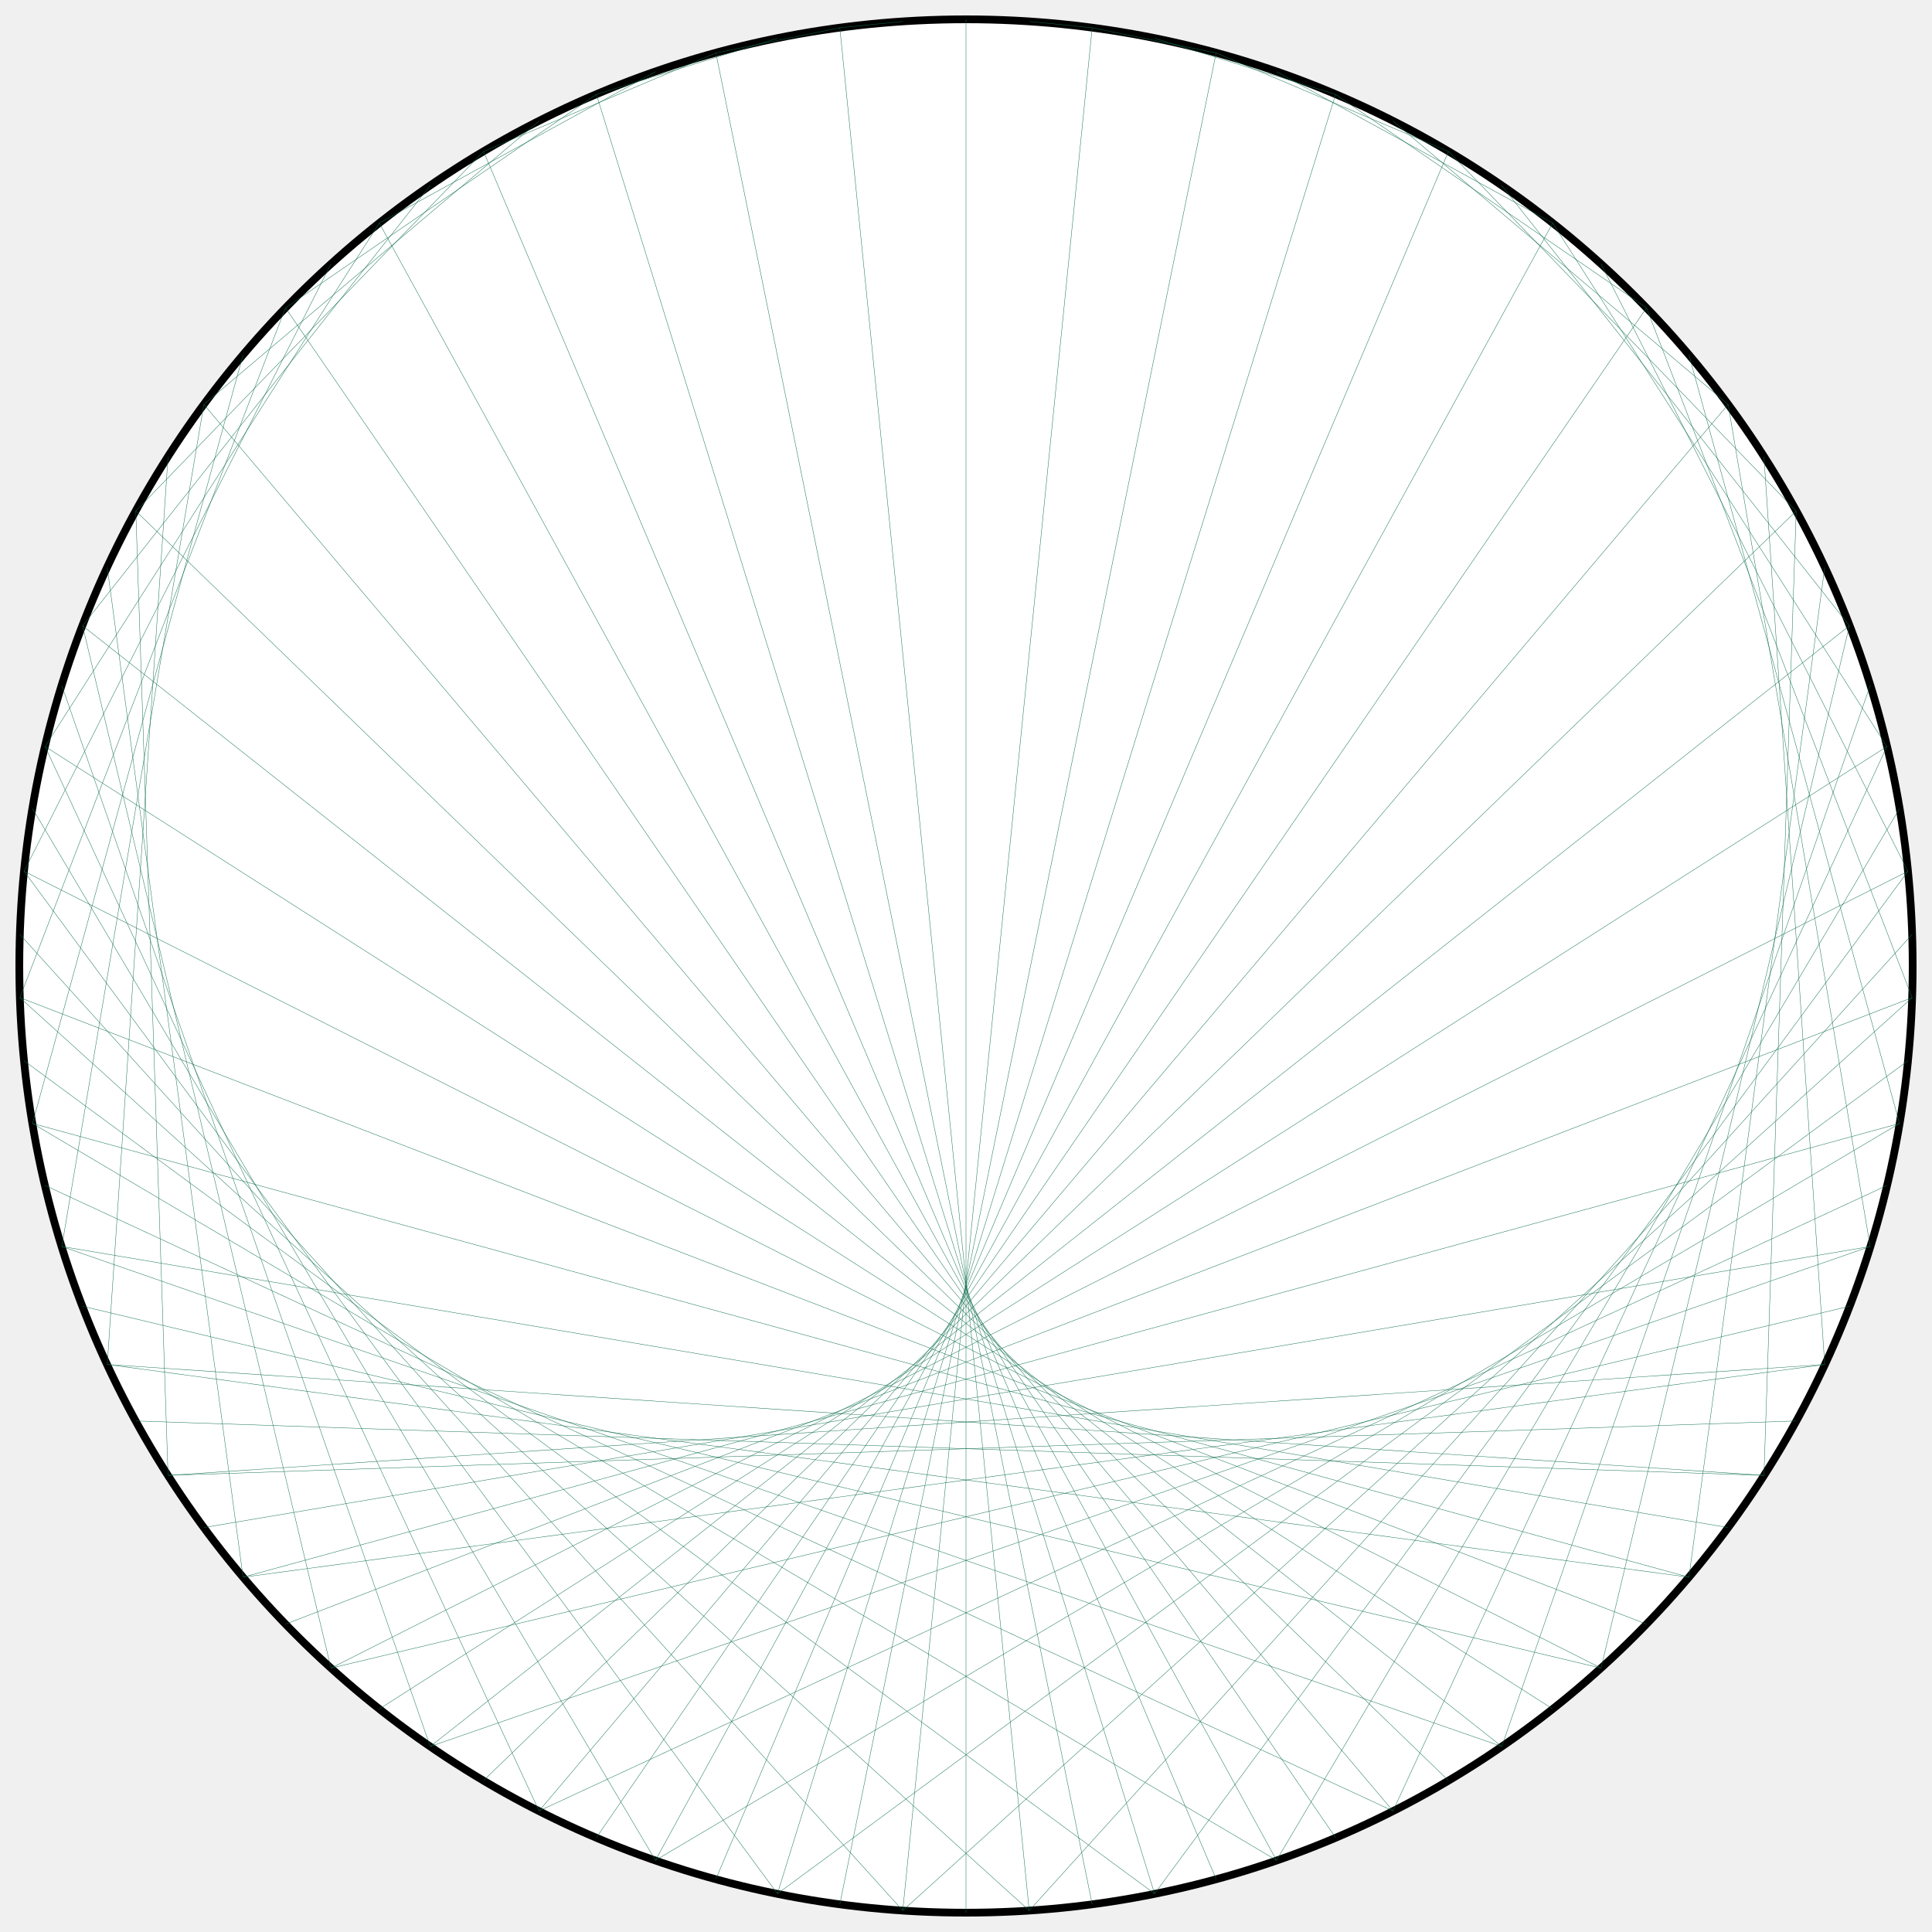
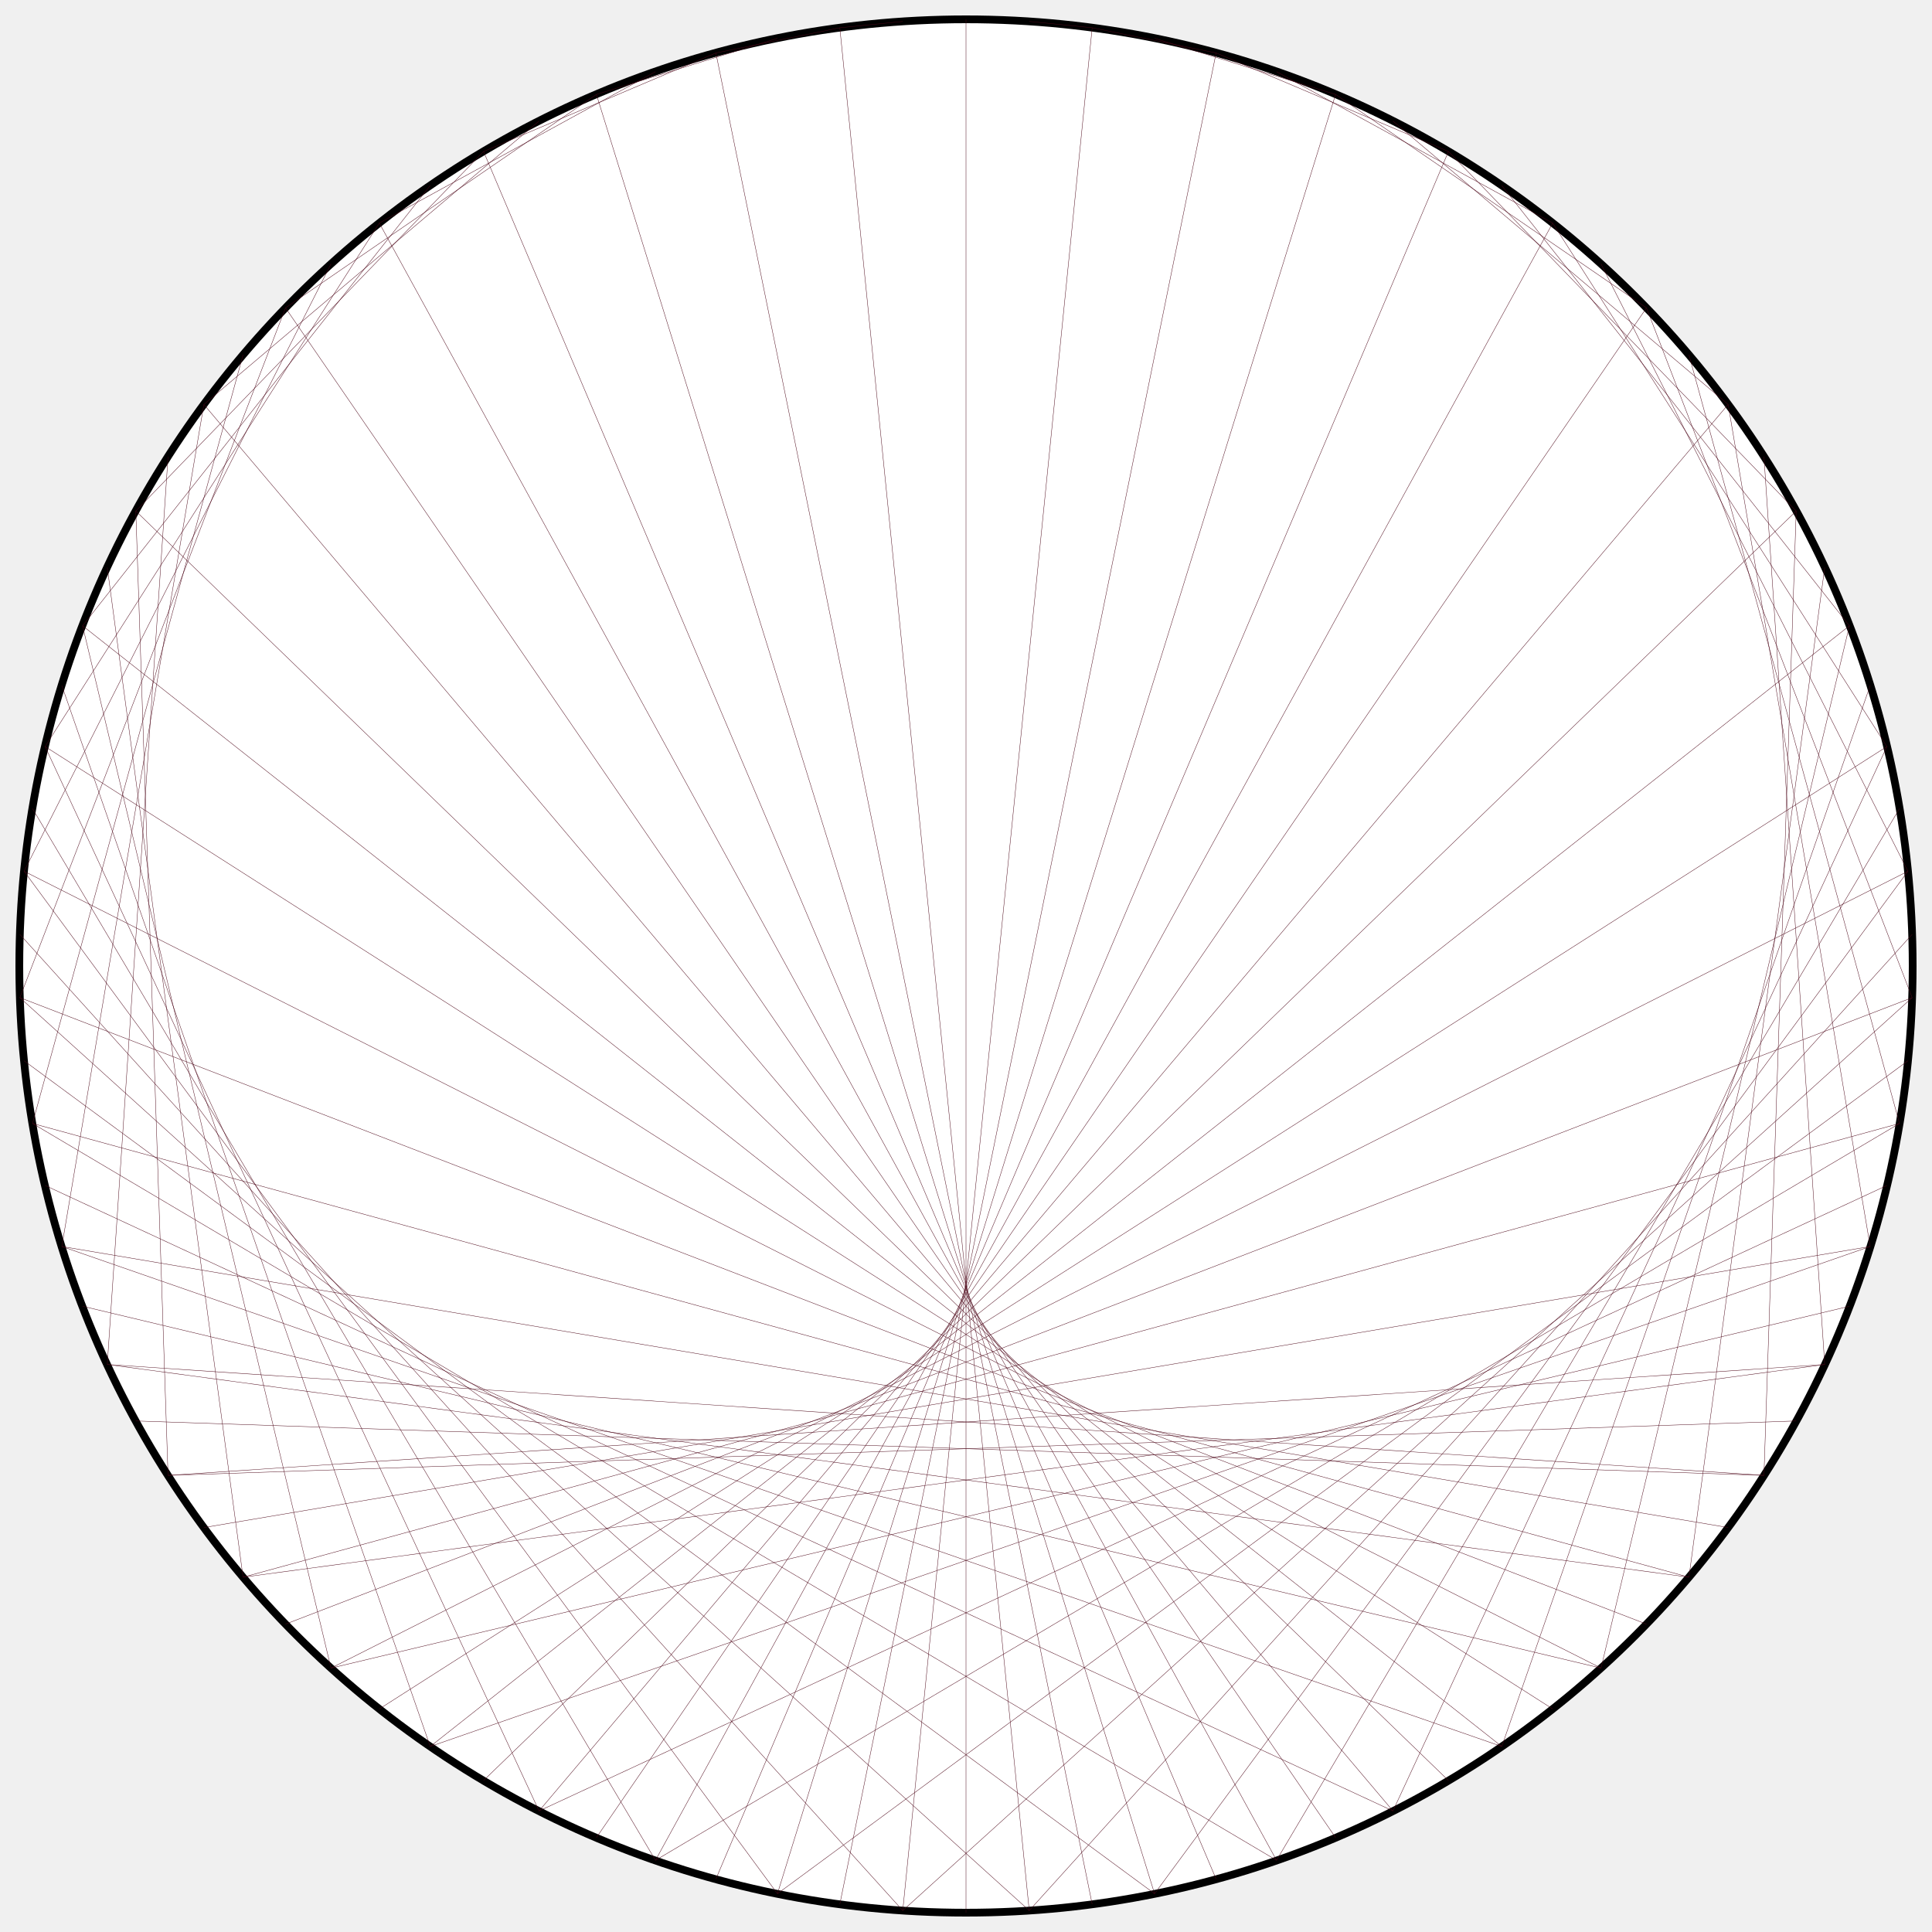
<svg xmlns="http://www.w3.org/2000/svg" width="500.0" height="500" viewBox="-250.0 -250.0 500 500">
  <defs>
</defs>
  <circle cx="0" cy="0" r="245.0" fill="white" stroke-width="2" stroke="black" />
-   <path d="M0.0,-245.0 L0.0,-245.0" stroke="#0d6d4d" stroke-width="0.1" fill="none" />
-   <path d="M16.364,-244.453 L32.655,-242.814" stroke="#0d6d4d" stroke-width="0.1" fill="none" />
-   <path d="M32.655,-242.814 L64.728,-236.295" stroke="#0d6d4d" stroke-width="0.1" fill="none" />
-   <path d="M48.801,-240.091 L95.645,-225.559" stroke="#0d6d4d" stroke-width="0.1" fill="none" />
-   <path d="M64.728,-236.295 L124.856,-210.798" stroke="#0d6d4d" stroke-width="0.1" fill="none" />
-   <path d="M80.366,-231.444 L151.839,-192.276" stroke="#0d6d4d" stroke-width="0.1" fill="none" />
-   <path d="M95.645,-225.559 L176.112,-170.322" stroke="#0d6d4d" stroke-width="0.1" fill="none" />
-   <path d="M110.497,-218.667 L197.242,-145.329" stroke="#0d6d4d" stroke-width="0.1" fill="none" />
-   <path d="M124.856,-210.798 L214.853,-117.743" stroke="#0d6d4d" stroke-width="0.1" fill="none" />
-   <path d="M138.657,-201.988 L228.629,-88.055" stroke="#0d6d4d" stroke-width="0.1" fill="none" />
-   <path d="M151.839,-192.276 L238.326,-56.796" stroke="#0d6d4d" stroke-width="0.1" fill="none" />
-   <path d="M164.342,-181.705 L243.77,-24.523" stroke="#0d6d4d" stroke-width="0.1" fill="none" />
-   <path d="M176.112,-170.322 L244.863,8.187" stroke="#0d6d4d" stroke-width="0.1" fill="none" />
-   <path d="M187.095,-158.179 L241.587,40.751" stroke="#0d6d4d" stroke-width="0.1" fill="none" />
-   <path d="M197.242,-145.329 L234,72.588" stroke="#0d6d4d" stroke-width="0.1" fill="none" />
-   <path d="M206.509,-131.83 L222.237,103.129" stroke="#0d6d4d" stroke-width="0.1" fill="none" />
-   <path d="M214.853,-117.743 L206.509,131.83" stroke="#0d6d4d" stroke-width="0.1" fill="none" />
-   <path d="M222.237,-103.129 L187.095,158.179" stroke="#0d6d4d" stroke-width="0.1" fill="none" />
-   <path d="M228.629,-88.055 L164.342,181.705" stroke="#0d6d4d" stroke-width="0.1" fill="none" />
-   <path d="M234,-72.588 L138.657,201.988" stroke="#0d6d4d" stroke-width="0.1" fill="none" />
-   <path d="M238.326,-56.796 L110.497,218.667" stroke="#0d6d4d" stroke-width="0.1" fill="none" />
-   <path d="M241.587,-40.751 L80.366,231.444" stroke="#0d6d4d" stroke-width="0.1" fill="none" />
-   <path d="M243.77,-24.523 L48.801,240.091" stroke="#0d6d4d" stroke-width="0.1" fill="none" />
-   <path d="M244.863,-8.187 L16.364,244.453" stroke="#0d6d4d" stroke-width="0.1" fill="none" />
-   <path d="M244.863,8.187 L-16.364,244.453" stroke="#0d6d4d" stroke-width="0.1" fill="none" />
-   <path d="M243.77,24.523 L-48.801,240.091" stroke="#0d6d4d" stroke-width="0.1" fill="none" />
-   <path d="M241.587,40.751 L-80.366,231.444" stroke="#0d6d4d" stroke-width="0.1" fill="none" />
-   <path d="M238.326,56.796 L-110.497,218.667" stroke="#0d6d4d" stroke-width="0.1" fill="none" />
-   <path d="M234,72.588 L-138.657,201.988" stroke="#0d6d4d" stroke-width="0.1" fill="none" />
-   <path d="M228.629,88.055 L-164.342,181.705" stroke="#0d6d4d" stroke-width="0.1" fill="none" />
-   <path d="M222.237,103.129 L-187.095,158.179" stroke="#0d6d4d" stroke-width="0.1" fill="none" />
-   <path d="M214.853,117.743 L-206.509,131.83" stroke="#0d6d4d" stroke-width="0.1" fill="none" />
-   <path d="M206.509,131.83 L-222.237,103.129" stroke="#0d6d4d" stroke-width="0.1" fill="none" />
-   <path d="M197.242,145.329 L-234,72.588" stroke="#0d6d4d" stroke-width="0.1" fill="none" />
-   <path d="M187.095,158.179 L-241.587,40.751" stroke="#0d6d4d" stroke-width="0.1" fill="none" />
-   <path d="M176.112,170.322 L-244.863,8.187" stroke="#0d6d4d" stroke-width="0.1" fill="none" />
-   <path d="M164.342,181.705 L-243.77,-24.523" stroke="#0d6d4d" stroke-width="0.1" fill="none" />
-   <path d="M151.839,192.276 L-238.326,-56.796" stroke="#0d6d4d" stroke-width="0.1" fill="none" />
-   <path d="M138.657,201.988 L-228.629,-88.055" stroke="#0d6d4d" stroke-width="0.1" fill="none" />
-   <path d="M124.856,210.798 L-214.853,-117.743" stroke="#0d6d4d" stroke-width="0.1" fill="none" />
-   <path d="M110.497,218.667 L-197.242,-145.329" stroke="#0d6d4d" stroke-width="0.1" fill="none" />
-   <path d="M95.645,225.559 L-176.112,-170.322" stroke="#0d6d4d" stroke-width="0.1" fill="none" />
-   <path d="M80.366,231.444 L-151.839,-192.276" stroke="#0d6d4d" stroke-width="0.1" fill="none" />
-   <path d="M64.728,236.295 L-124.856,-210.798" stroke="#0d6d4d" stroke-width="0.1" fill="none" />
-   <path d="M48.801,240.091 L-95.645,-225.559" stroke="#0d6d4d" stroke-width="0.1" fill="none" />
-   <path d="M32.655,242.814 L-64.728,-236.295" stroke="#0d6d4d" stroke-width="0.1" fill="none" />
-   <path d="M16.364,244.453 L-32.655,-242.814" stroke="#0d6d4d" stroke-width="0.1" fill="none" />
-   <path d="M-7.879800983415519e-14,245.0 L0.0,-245.0" stroke="#0d6d4d" stroke-width="0.1" fill="none" />
-   <path d="M-16.364,244.453 L32.655,-242.814" stroke="#0d6d4d" stroke-width="0.1" fill="none" />
-   <path d="M-32.655,242.814 L64.728,-236.295" stroke="#0d6d4d" stroke-width="0.1" fill="none" />
-   <path d="M-48.801,240.091 L95.645,-225.559" stroke="#0d6d4d" stroke-width="0.1" fill="none" />
-   <path d="M-64.728,236.295 L124.856,-210.798" stroke="#0d6d4d" stroke-width="0.1" fill="none" />
-   <path d="M-80.366,231.444 L151.839,-192.276" stroke="#0d6d4d" stroke-width="0.1" fill="none" />
-   <path d="M-95.645,225.559 L176.112,-170.322" stroke="#0d6d4d" stroke-width="0.1" fill="none" />
-   <path d="M-110.497,218.667 L197.242,-145.329" stroke="#0d6d4d" stroke-width="0.1" fill="none" />
-   <path d="M-124.856,210.798 L214.853,-117.743" stroke="#0d6d4d" stroke-width="0.1" fill="none" />
-   <path d="M-138.657,201.988 L228.629,-88.055" stroke="#0d6d4d" stroke-width="0.1" fill="none" />
-   <path d="M-151.839,192.276 L238.326,-56.796" stroke="#0d6d4d" stroke-width="0.1" fill="none" />
-   <path d="M-164.342,181.705 L243.77,-24.523" stroke="#0d6d4d" stroke-width="0.1" fill="none" />
-   <path d="M-176.112,170.322 L244.863,8.187" stroke="#0d6d4d" stroke-width="0.1" fill="none" />
-   <path d="M-187.095,158.179 L241.587,40.751" stroke="#0d6d4d" stroke-width="0.1" fill="none" />
-   <path d="M-197.242,145.329 L234,72.588" stroke="#0d6d4d" stroke-width="0.1" fill="none" />
-   <path d="M-206.509,131.83 L222.237,103.129" stroke="#0d6d4d" stroke-width="0.1" fill="none" />
-   <path d="M-214.853,117.743 L206.509,131.83" stroke="#0d6d4d" stroke-width="0.1" fill="none" />
-   <path d="M-222.237,103.129 L187.095,158.179" stroke="#0d6d4d" stroke-width="0.1" fill="none" />
-   <path d="M-228.629,88.055 L164.342,181.705" stroke="#0d6d4d" stroke-width="0.1" fill="none" />
-   <path d="M-234,72.588 L138.657,201.988" stroke="#0d6d4d" stroke-width="0.1" fill="none" />
-   <path d="M-238.326,56.796 L110.497,218.667" stroke="#0d6d4d" stroke-width="0.1" fill="none" />
-   <path d="M-241.587,40.751 L80.366,231.444" stroke="#0d6d4d" stroke-width="0.1" fill="none" />
-   <path d="M-243.77,24.523 L48.801,240.091" stroke="#0d6d4d" stroke-width="0.1" fill="none" />
-   <path d="M-244.863,8.187 L16.364,244.453" stroke="#0d6d4d" stroke-width="0.1" fill="none" />
-   <path d="M-244.863,-8.187 L-16.364,244.453" stroke="#0d6d4d" stroke-width="0.1" fill="none" />
-   <path d="M-243.77,-24.523 L-48.801,240.091" stroke="#0d6d4d" stroke-width="0.1" fill="none" />
-   <path d="M-241.587,-40.751 L-80.366,231.444" stroke="#0d6d4d" stroke-width="0.1" fill="none" />
-   <path d="M-238.326,-56.796 L-110.497,218.667" stroke="#0d6d4d" stroke-width="0.1" fill="none" />
-   <path d="M-234,-72.588 L-138.657,201.988" stroke="#0d6d4d" stroke-width="0.1" fill="none" />
-   <path d="M-228.629,-88.055 L-164.342,181.705" stroke="#0d6d4d" stroke-width="0.1" fill="none" />
-   <path d="M-222.237,-103.129 L-187.095,158.179" stroke="#0d6d4d" stroke-width="0.1" fill="none" />
-   <path d="M-214.853,-117.743 L-206.509,131.83" stroke="#0d6d4d" stroke-width="0.1" fill="none" />
-   <path d="M-206.509,-131.83 L-222.237,103.129" stroke="#0d6d4d" stroke-width="0.1" fill="none" />
-   <path d="M-197.242,-145.329 L-234,72.588" stroke="#0d6d4d" stroke-width="0.1" fill="none" />
-   <path d="M-187.095,-158.179 L-241.587,40.751" stroke="#0d6d4d" stroke-width="0.1" fill="none" />
-   <path d="M-176.112,-170.322 L-244.863,8.187" stroke="#0d6d4d" stroke-width="0.1" fill="none" />
-   <path d="M-164.342,-181.705 L-243.77,-24.523" stroke="#0d6d4d" stroke-width="0.1" fill="none" />
-   <path d="M-151.839,-192.276 L-238.326,-56.796" stroke="#0d6d4d" stroke-width="0.1" fill="none" />
-   <path d="M-138.657,-201.988 L-228.629,-88.055" stroke="#0d6d4d" stroke-width="0.1" fill="none" />
-   <path d="M-124.856,-210.798 L-214.853,-117.743" stroke="#0d6d4d" stroke-width="0.1" fill="none" />
-   <path d="M-110.497,-218.667 L-197.242,-145.329" stroke="#0d6d4d" stroke-width="0.1" fill="none" />
-   <path d="M-95.645,-225.559 L-176.112,-170.322" stroke="#0d6d4d" stroke-width="0.1" fill="none" />
-   <path d="M-80.366,-231.444 L-151.839,-192.276" stroke="#0d6d4d" stroke-width="0.1" fill="none" />
-   <path d="M-64.728,-236.295 L-124.856,-210.798" stroke="#0d6d4d" stroke-width="0.1" fill="none" />
-   <path d="M-48.801,-240.091 L-95.645,-225.559" stroke="#0d6d4d" stroke-width="0.1" fill="none" />
-   <path d="M-32.655,-242.814 L-64.728,-236.295" stroke="#0d6d4d" stroke-width="0.1" fill="none" />
-   <path d="M-16.364,-244.453 L-32.655,-242.814" stroke="#0d6d4d" stroke-width="0.1" fill="none" />
+   <path d="M0.0,-245.0 L0.0,-245.0" stroke="#4c0618" stroke-width="0.1" fill="none" />
+   <path d="M16.364,-244.453 L32.655,-242.814" stroke="#4c0618" stroke-width="0.1" fill="none" />
+   <path d="M32.655,-242.814 L64.728,-236.295" stroke="#4c0618" stroke-width="0.1" fill="none" />
+   <path d="M48.801,-240.091 L95.645,-225.559" stroke="#4c0618" stroke-width="0.1" fill="none" />
+   <path d="M64.728,-236.295 L124.856,-210.798" stroke="#4c0618" stroke-width="0.1" fill="none" />
+   <path d="M80.366,-231.444 L151.839,-192.276" stroke="#4c0618" stroke-width="0.1" fill="none" />
+   <path d="M95.645,-225.559 L176.112,-170.322" stroke="#4c0618" stroke-width="0.1" fill="none" />
+   <path d="M110.497,-218.667 L197.242,-145.329" stroke="#4c0618" stroke-width="0.1" fill="none" />
+   <path d="M124.856,-210.798 L214.853,-117.743" stroke="#4c0618" stroke-width="0.1" fill="none" />
+   <path d="M138.657,-201.988 L228.629,-88.055" stroke="#4c0618" stroke-width="0.1" fill="none" />
+   <path d="M151.839,-192.276 L238.326,-56.796" stroke="#4c0618" stroke-width="0.1" fill="none" />
+   <path d="M164.342,-181.705 L243.77,-24.523" stroke="#4c0618" stroke-width="0.1" fill="none" />
+   <path d="M176.112,-170.322 L244.863,8.187" stroke="#4c0618" stroke-width="0.1" fill="none" />
+   <path d="M187.095,-158.179 L241.587,40.751" stroke="#4c0618" stroke-width="0.1" fill="none" />
+   <path d="M197.242,-145.329 L234,72.588" stroke="#4c0618" stroke-width="0.1" fill="none" />
+   <path d="M206.509,-131.83 L222.237,103.129" stroke="#4c0618" stroke-width="0.1" fill="none" />
+   <path d="M214.853,-117.743 L206.509,131.83" stroke="#4c0618" stroke-width="0.1" fill="none" />
+   <path d="M222.237,-103.129 L187.095,158.179" stroke="#4c0618" stroke-width="0.1" fill="none" />
+   <path d="M228.629,-88.055 L164.342,181.705" stroke="#4c0618" stroke-width="0.1" fill="none" />
+   <path d="M234,-72.588 L138.657,201.988" stroke="#4c0618" stroke-width="0.1" fill="none" />
+   <path d="M238.326,-56.796 L110.497,218.667" stroke="#4c0618" stroke-width="0.1" fill="none" />
+   <path d="M241.587,-40.751 L80.366,231.444" stroke="#4c0618" stroke-width="0.1" fill="none" />
+   <path d="M243.77,-24.523 L48.801,240.091" stroke="#4c0618" stroke-width="0.1" fill="none" />
+   <path d="M244.863,-8.187 L16.364,244.453" stroke="#4c0618" stroke-width="0.1" fill="none" />
+   <path d="M244.863,8.187 L-16.364,244.453" stroke="#4c0618" stroke-width="0.1" fill="none" />
+   <path d="M243.77,24.523 L-48.801,240.091" stroke="#4c0618" stroke-width="0.1" fill="none" />
+   <path d="M241.587,40.751 L-80.366,231.444" stroke="#4c0618" stroke-width="0.1" fill="none" />
+   <path d="M238.326,56.796 L-110.497,218.667" stroke="#4c0618" stroke-width="0.1" fill="none" />
+   <path d="M234,72.588 L-138.657,201.988" stroke="#4c0618" stroke-width="0.1" fill="none" />
+   <path d="M228.629,88.055 L-164.342,181.705" stroke="#4c0618" stroke-width="0.1" fill="none" />
+   <path d="M222.237,103.129 L-187.095,158.179" stroke="#4c0618" stroke-width="0.1" fill="none" />
+   <path d="M214.853,117.743 L-206.509,131.83" stroke="#4c0618" stroke-width="0.1" fill="none" />
+   <path d="M206.509,131.83 L-222.237,103.129" stroke="#4c0618" stroke-width="0.1" fill="none" />
+   <path d="M197.242,145.329 L-234,72.588" stroke="#4c0618" stroke-width="0.1" fill="none" />
+   <path d="M187.095,158.179 L-241.587,40.751" stroke="#4c0618" stroke-width="0.1" fill="none" />
+   <path d="M176.112,170.322 L-244.863,8.187" stroke="#4c0618" stroke-width="0.1" fill="none" />
+   <path d="M164.342,181.705 L-243.77,-24.523" stroke="#4c0618" stroke-width="0.1" fill="none" />
+   <path d="M151.839,192.276 L-238.326,-56.796" stroke="#4c0618" stroke-width="0.1" fill="none" />
+   <path d="M138.657,201.988 L-228.629,-88.055" stroke="#4c0618" stroke-width="0.1" fill="none" />
+   <path d="M124.856,210.798 L-214.853,-117.743" stroke="#4c0618" stroke-width="0.1" fill="none" />
+   <path d="M110.497,218.667 L-197.242,-145.329" stroke="#4c0618" stroke-width="0.1" fill="none" />
+   <path d="M95.645,225.559 L-176.112,-170.322" stroke="#4c0618" stroke-width="0.1" fill="none" />
+   <path d="M80.366,231.444 L-151.839,-192.276" stroke="#4c0618" stroke-width="0.1" fill="none" />
+   <path d="M64.728,236.295 L-124.856,-210.798" stroke="#4c0618" stroke-width="0.1" fill="none" />
+   <path d="M48.801,240.091 L-95.645,-225.559" stroke="#4c0618" stroke-width="0.1" fill="none" />
+   <path d="M32.655,242.814 L-64.728,-236.295" stroke="#4c0618" stroke-width="0.1" fill="none" />
+   <path d="M16.364,244.453 L-32.655,-242.814" stroke="#4c0618" stroke-width="0.1" fill="none" />
+   <path d="M-7.879800983415519e-14,245.0 L0.0,-245.0" stroke="#4c0618" stroke-width="0.1" fill="none" />
+   <path d="M-16.364,244.453 L32.655,-242.814" stroke="#4c0618" stroke-width="0.1" fill="none" />
+   <path d="M-32.655,242.814 L64.728,-236.295" stroke="#4c0618" stroke-width="0.1" fill="none" />
+   <path d="M-48.801,240.091 L95.645,-225.559" stroke="#4c0618" stroke-width="0.1" fill="none" />
+   <path d="M-64.728,236.295 L124.856,-210.798" stroke="#4c0618" stroke-width="0.1" fill="none" />
+   <path d="M-80.366,231.444 L151.839,-192.276" stroke="#4c0618" stroke-width="0.1" fill="none" />
+   <path d="M-95.645,225.559 L176.112,-170.322" stroke="#4c0618" stroke-width="0.1" fill="none" />
+   <path d="M-110.497,218.667 L197.242,-145.329" stroke="#4c0618" stroke-width="0.1" fill="none" />
+   <path d="M-124.856,210.798 L214.853,-117.743" stroke="#4c0618" stroke-width="0.1" fill="none" />
+   <path d="M-138.657,201.988 L228.629,-88.055" stroke="#4c0618" stroke-width="0.1" fill="none" />
+   <path d="M-151.839,192.276 L238.326,-56.796" stroke="#4c0618" stroke-width="0.1" fill="none" />
+   <path d="M-164.342,181.705 L243.77,-24.523" stroke="#4c0618" stroke-width="0.1" fill="none" />
+   <path d="M-176.112,170.322 L244.863,8.187" stroke="#4c0618" stroke-width="0.1" fill="none" />
+   <path d="M-187.095,158.179 L241.587,40.751" stroke="#4c0618" stroke-width="0.1" fill="none" />
+   <path d="M-197.242,145.329 L234,72.588" stroke="#4c0618" stroke-width="0.1" fill="none" />
+   <path d="M-206.509,131.83 L222.237,103.129" stroke="#4c0618" stroke-width="0.1" fill="none" />
+   <path d="M-214.853,117.743 L206.509,131.83" stroke="#4c0618" stroke-width="0.1" fill="none" />
+   <path d="M-222.237,103.129 L187.095,158.179" stroke="#4c0618" stroke-width="0.1" fill="none" />
+   <path d="M-228.629,88.055 L164.342,181.705" stroke="#4c0618" stroke-width="0.1" fill="none" />
+   <path d="M-234,72.588 L138.657,201.988" stroke="#4c0618" stroke-width="0.1" fill="none" />
+   <path d="M-238.326,56.796 L110.497,218.667" stroke="#4c0618" stroke-width="0.1" fill="none" />
+   <path d="M-241.587,40.751 L80.366,231.444" stroke="#4c0618" stroke-width="0.1" fill="none" />
+   <path d="M-243.77,24.523 L48.801,240.091" stroke="#4c0618" stroke-width="0.1" fill="none" />
+   <path d="M-244.863,8.187 L16.364,244.453" stroke="#4c0618" stroke-width="0.1" fill="none" />
+   <path d="M-244.863,-8.187 L-16.364,244.453" stroke="#4c0618" stroke-width="0.1" fill="none" />
+   <path d="M-243.77,-24.523 L-48.801,240.091" stroke="#4c0618" stroke-width="0.1" fill="none" />
+   <path d="M-241.587,-40.751 L-80.366,231.444" stroke="#4c0618" stroke-width="0.1" fill="none" />
+   <path d="M-238.326,-56.796 L-110.497,218.667" stroke="#4c0618" stroke-width="0.1" fill="none" />
+   <path d="M-234,-72.588 L-138.657,201.988" stroke="#4c0618" stroke-width="0.1" fill="none" />
+   <path d="M-228.629,-88.055 L-164.342,181.705" stroke="#4c0618" stroke-width="0.1" fill="none" />
+   <path d="M-222.237,-103.129 L-187.095,158.179" stroke="#4c0618" stroke-width="0.1" fill="none" />
+   <path d="M-214.853,-117.743 L-206.509,131.83" stroke="#4c0618" stroke-width="0.1" fill="none" />
+   <path d="M-206.509,-131.83 L-222.237,103.129" stroke="#4c0618" stroke-width="0.1" fill="none" />
+   <path d="M-197.242,-145.329 L-234,72.588" stroke="#4c0618" stroke-width="0.1" fill="none" />
+   <path d="M-187.095,-158.179 L-241.587,40.751" stroke="#4c0618" stroke-width="0.1" fill="none" />
+   <path d="M-176.112,-170.322 L-244.863,8.187" stroke="#4c0618" stroke-width="0.1" fill="none" />
+   <path d="M-164.342,-181.705 L-243.77,-24.523" stroke="#4c0618" stroke-width="0.1" fill="none" />
+   <path d="M-151.839,-192.276 L-238.326,-56.796" stroke="#4c0618" stroke-width="0.1" fill="none" />
+   <path d="M-138.657,-201.988 L-228.629,-88.055" stroke="#4c0618" stroke-width="0.1" fill="none" />
+   <path d="M-124.856,-210.798 L-214.853,-117.743" stroke="#4c0618" stroke-width="0.1" fill="none" />
+   <path d="M-110.497,-218.667 L-197.242,-145.329" stroke="#4c0618" stroke-width="0.1" fill="none" />
+   <path d="M-95.645,-225.559 L-176.112,-170.322" stroke="#4c0618" stroke-width="0.1" fill="none" />
+   <path d="M-80.366,-231.444 L-151.839,-192.276" stroke="#4c0618" stroke-width="0.1" fill="none" />
+   <path d="M-64.728,-236.295 L-124.856,-210.798" stroke="#4c0618" stroke-width="0.1" fill="none" />
+   <path d="M-48.801,-240.091 L-95.645,-225.559" stroke="#4c0618" stroke-width="0.1" fill="none" />
+   <path d="M-32.655,-242.814 L-64.728,-236.295" stroke="#4c0618" stroke-width="0.1" fill="none" />
+   <path d="M-16.364,-244.453 L-32.655,-242.814" stroke="#4c0618" stroke-width="0.1" fill="none" />
</svg>
